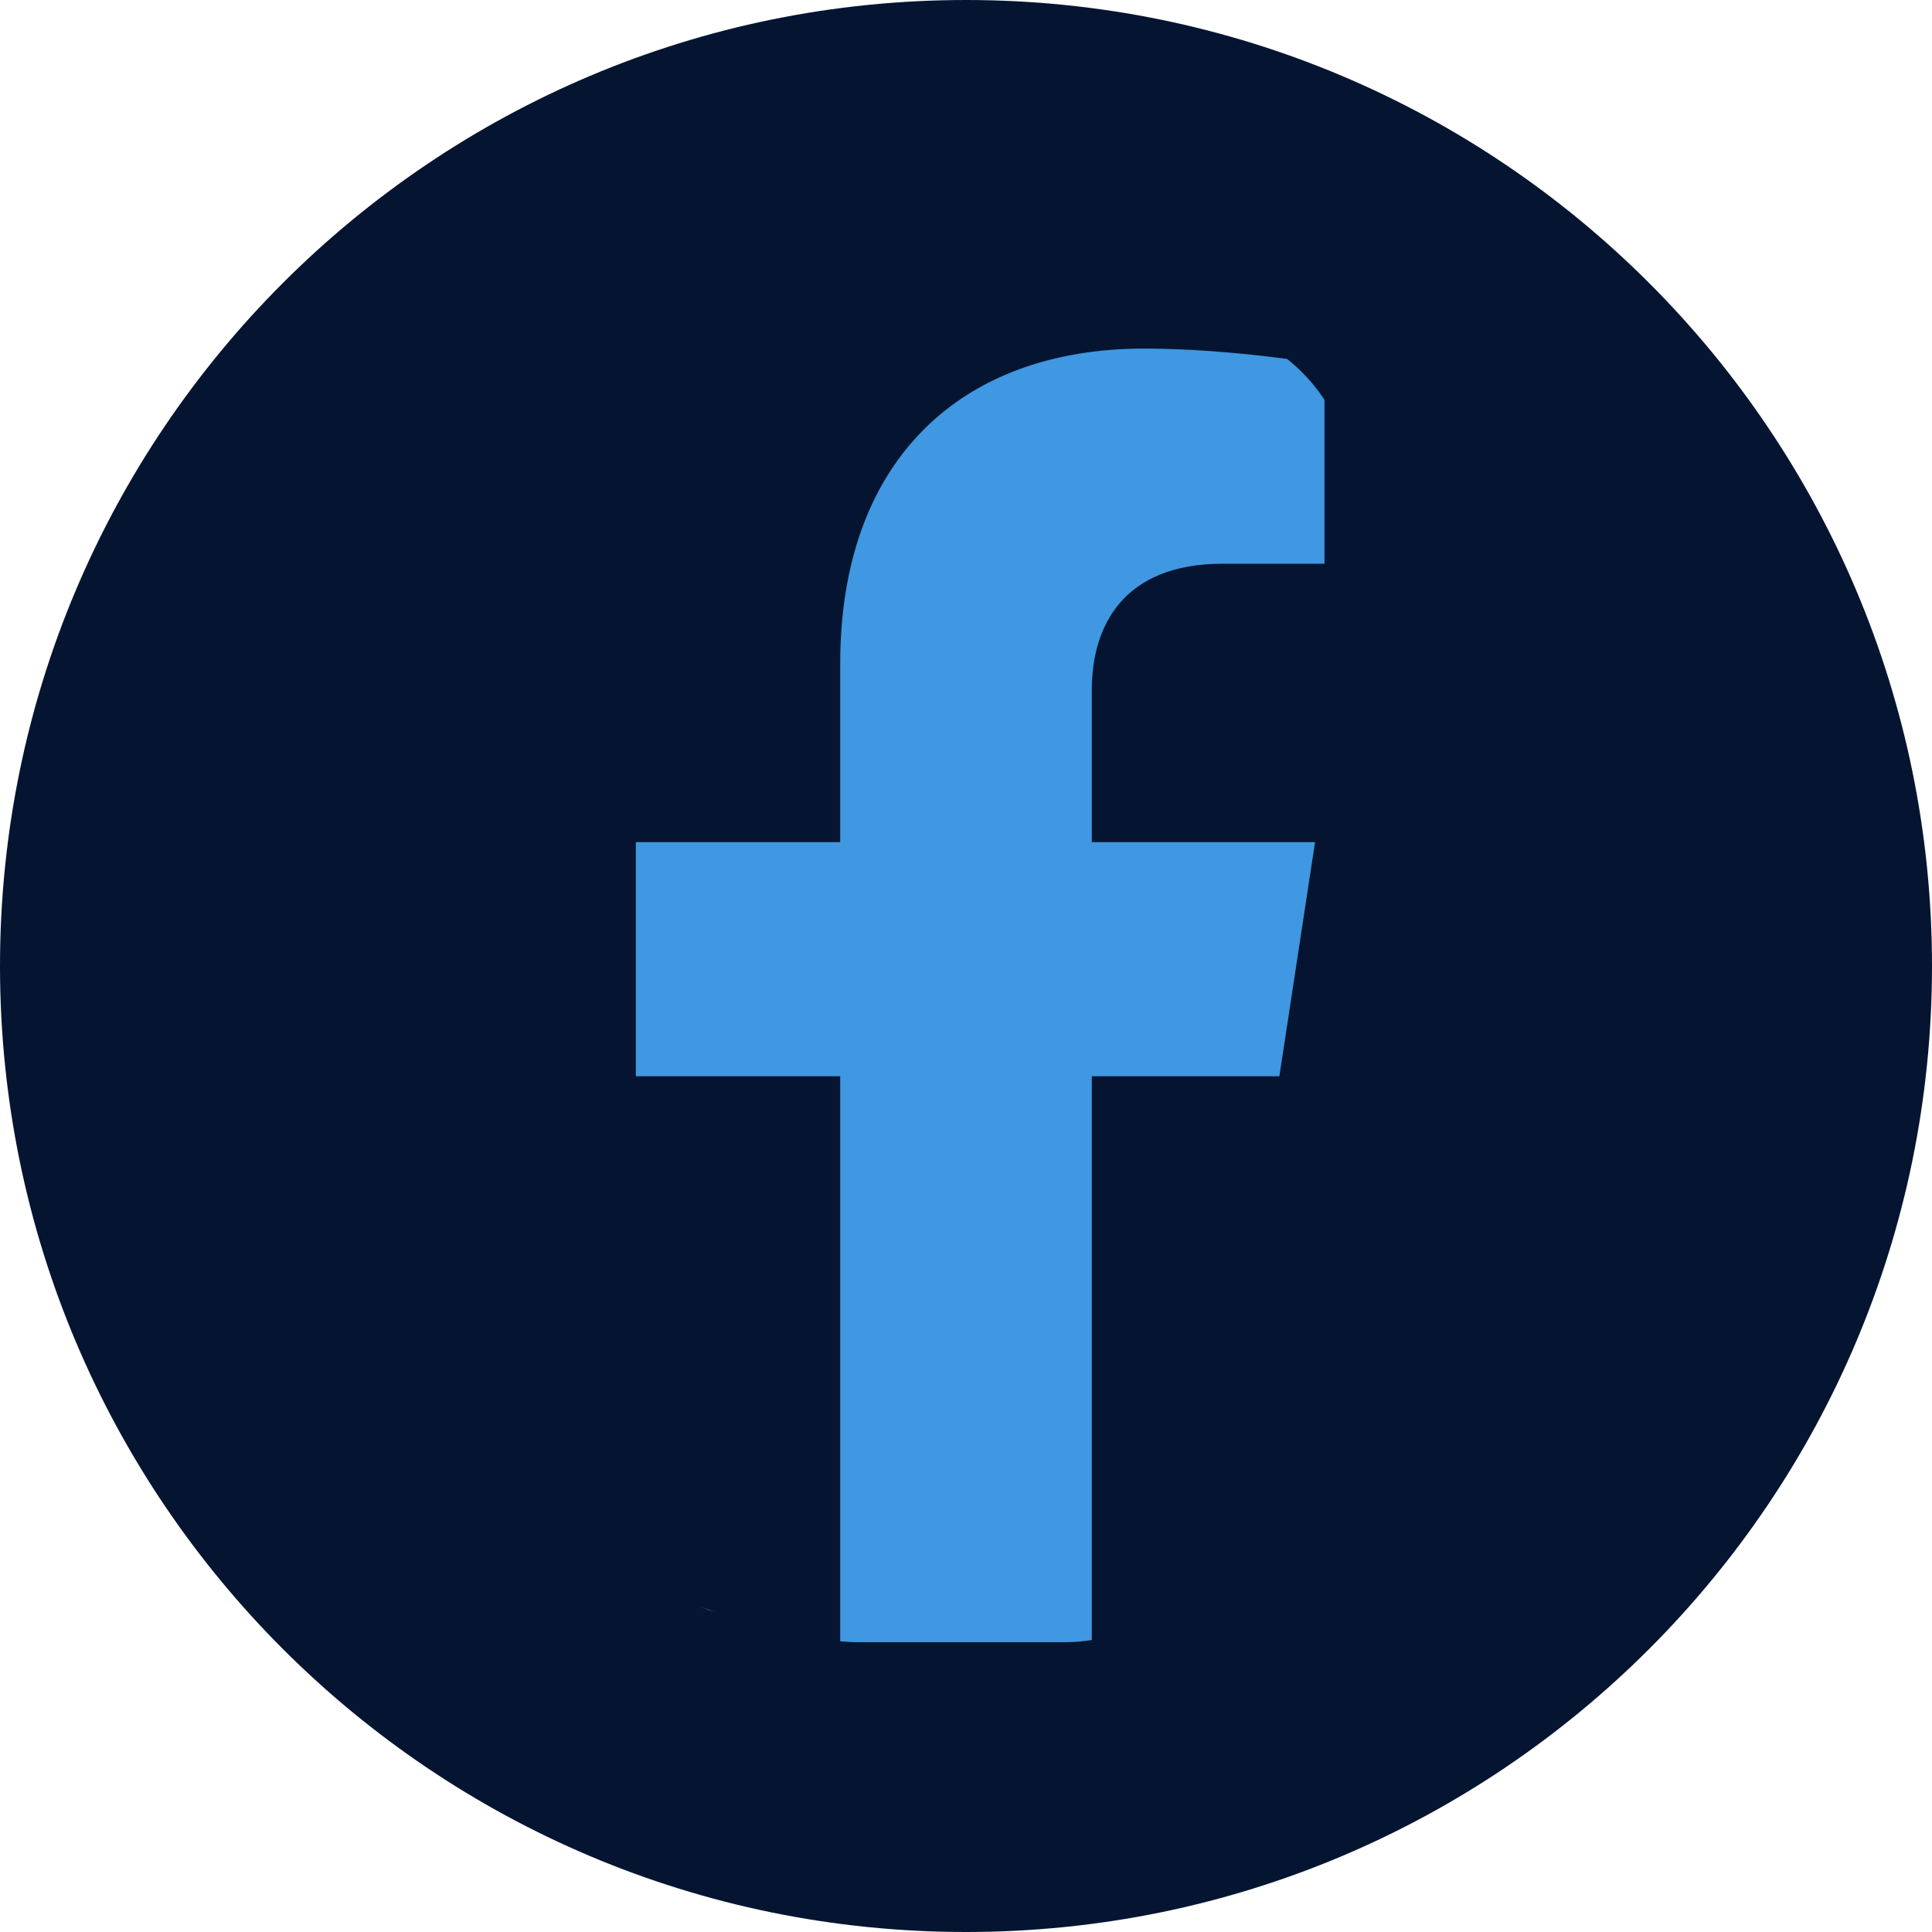
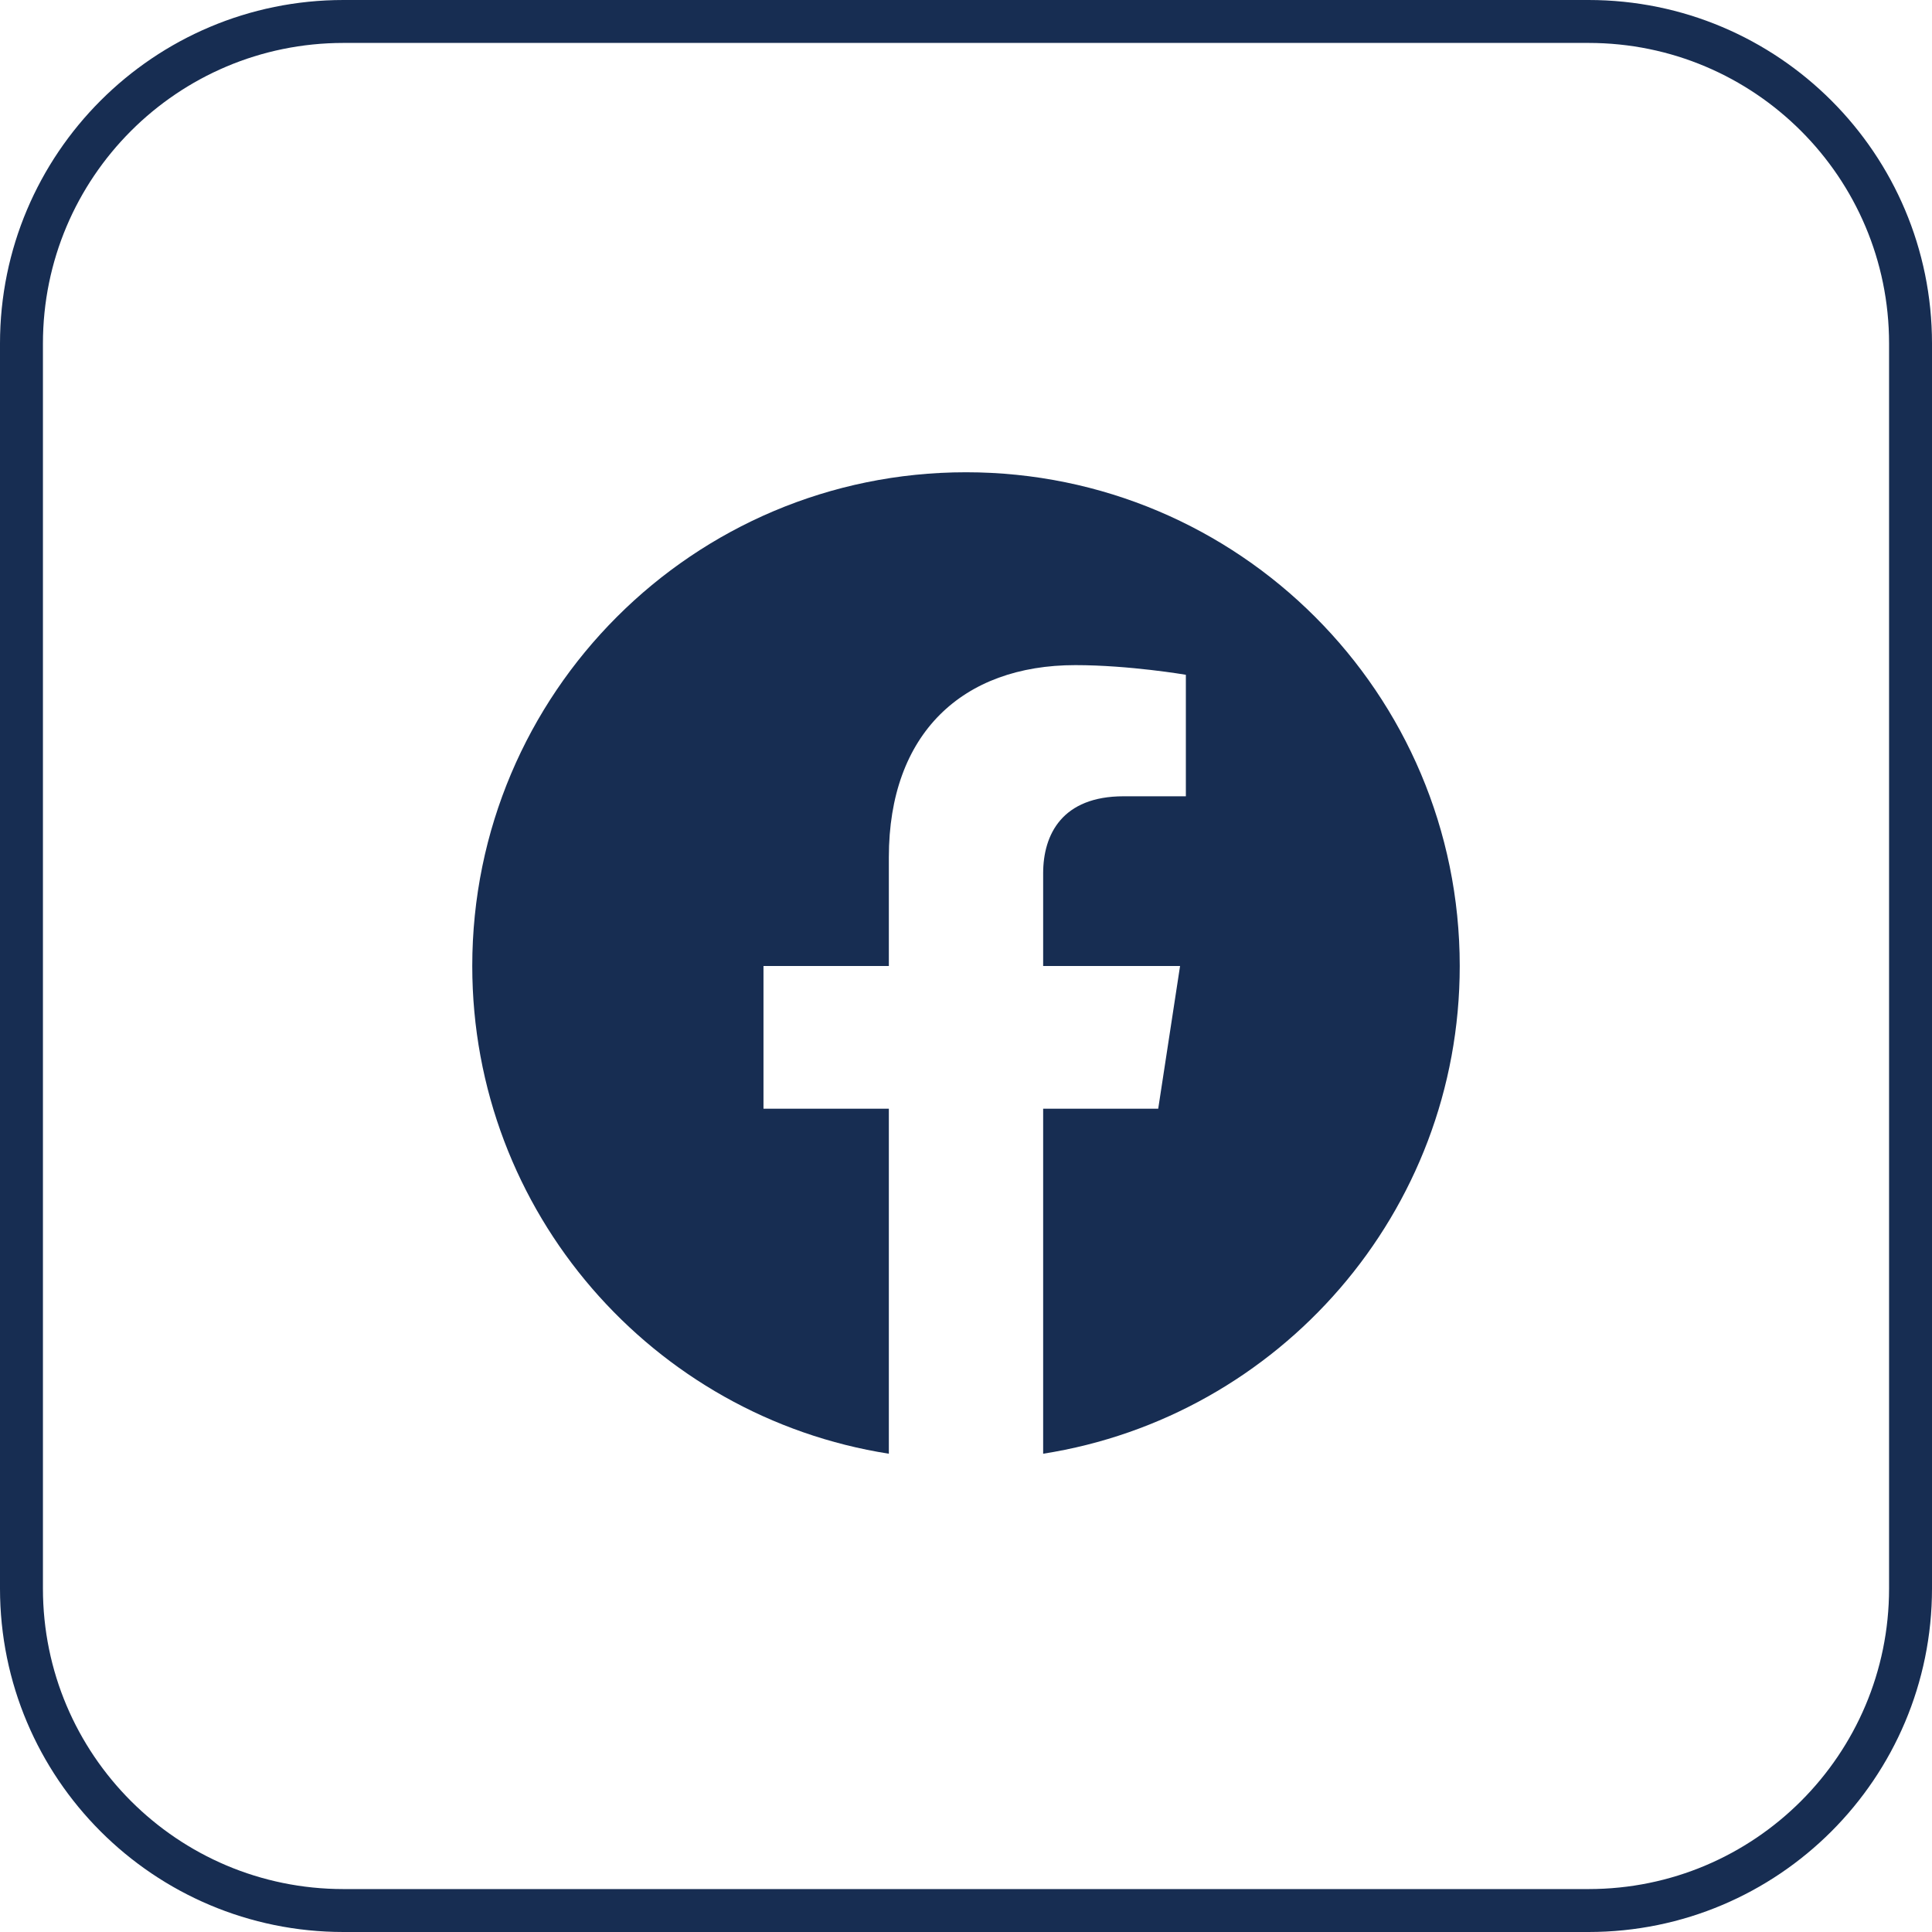
<svg xmlns="http://www.w3.org/2000/svg" width="45" height="45" viewBox="0 0 45 45" fill="none">
-   <circle cx="22.5" cy="22.5" r="22.5" fill="#051531" />
-   <path d="M14.302 11.551C14.273 9.322 16.072 7.5 18.302 7.5H27.5C29.709 7.5 31.5 9.291 31.5 11.5V33.981C31.5 35.2 30.757 36.297 29.625 36.75V36.75L26.162 38.009C25.724 38.169 25.262 38.25 24.795 38.25H22.5H19.992C19.665 38.25 19.34 38.21 19.022 38.131L16.5 37.5V37.5C15.365 37.046 14.615 35.953 14.599 34.731L14.302 11.551Z" fill="#3F98E1" />
-   <path d="M41.25 19.615C41.25 9.196 32.855 0.75 22.5 0.75C12.145 0.75 3.75 9.196 3.75 19.615C3.75 29.03 10.607 36.835 19.57 38.25V25.068H14.81V19.615H19.57V15.459C19.57 10.73 22.37 8.119 26.652 8.119C28.704 8.119 30.85 8.487 30.85 8.487V13.13H28.485C26.156 13.13 25.43 14.584 25.43 16.076V19.615H30.63L29.799 25.068H25.43V38.25C34.393 36.835 41.25 29.03 41.25 19.615Z" fill="#051531" />
+   <rect x="0.5" y="0.5" width="44" height="44" rx="7.5" stroke="#172D52" />
+   <path d="M34 22.5C34 16.149 28.851 11 22.5 11C16.149 11 11 16.149 11 22.5C11 28.24 15.205 32.998 20.703 33.86V25.824H17.783V22.5H20.703V19.966C20.703 17.084 22.42 15.492 25.047 15.492C26.305 15.492 27.621 15.717 27.621 15.717V18.547H26.171C24.742 18.547 24.297 19.433 24.297 20.343V22.5H27.486L26.977 25.824H24.297V33.86C29.795 32.998 34 28.24 34 22.5Z" fill="#172D52" />
</svg>
